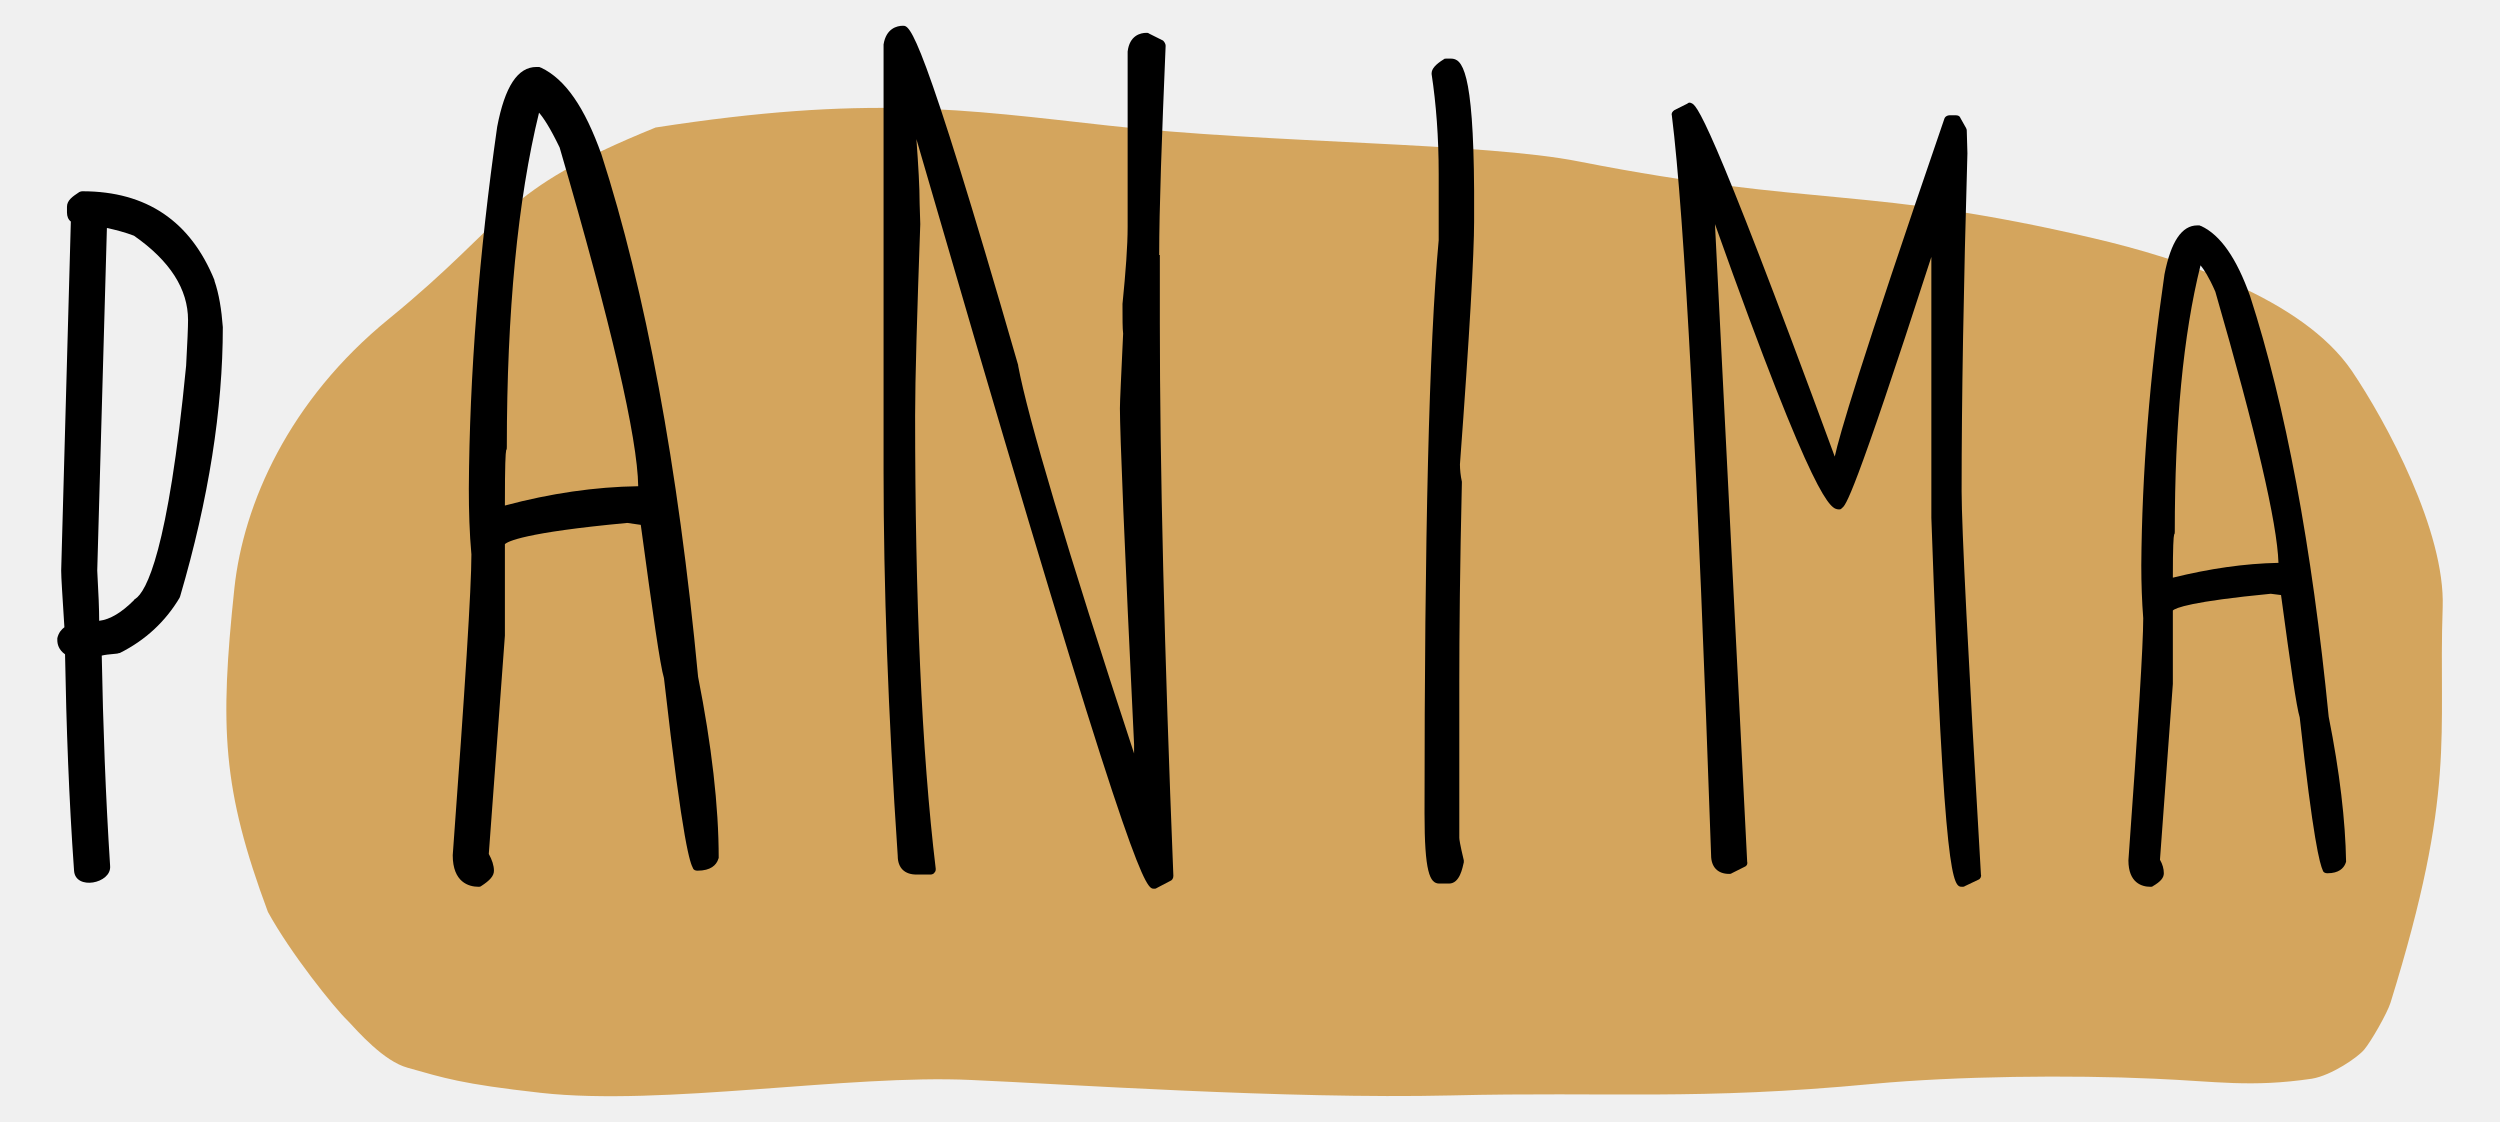
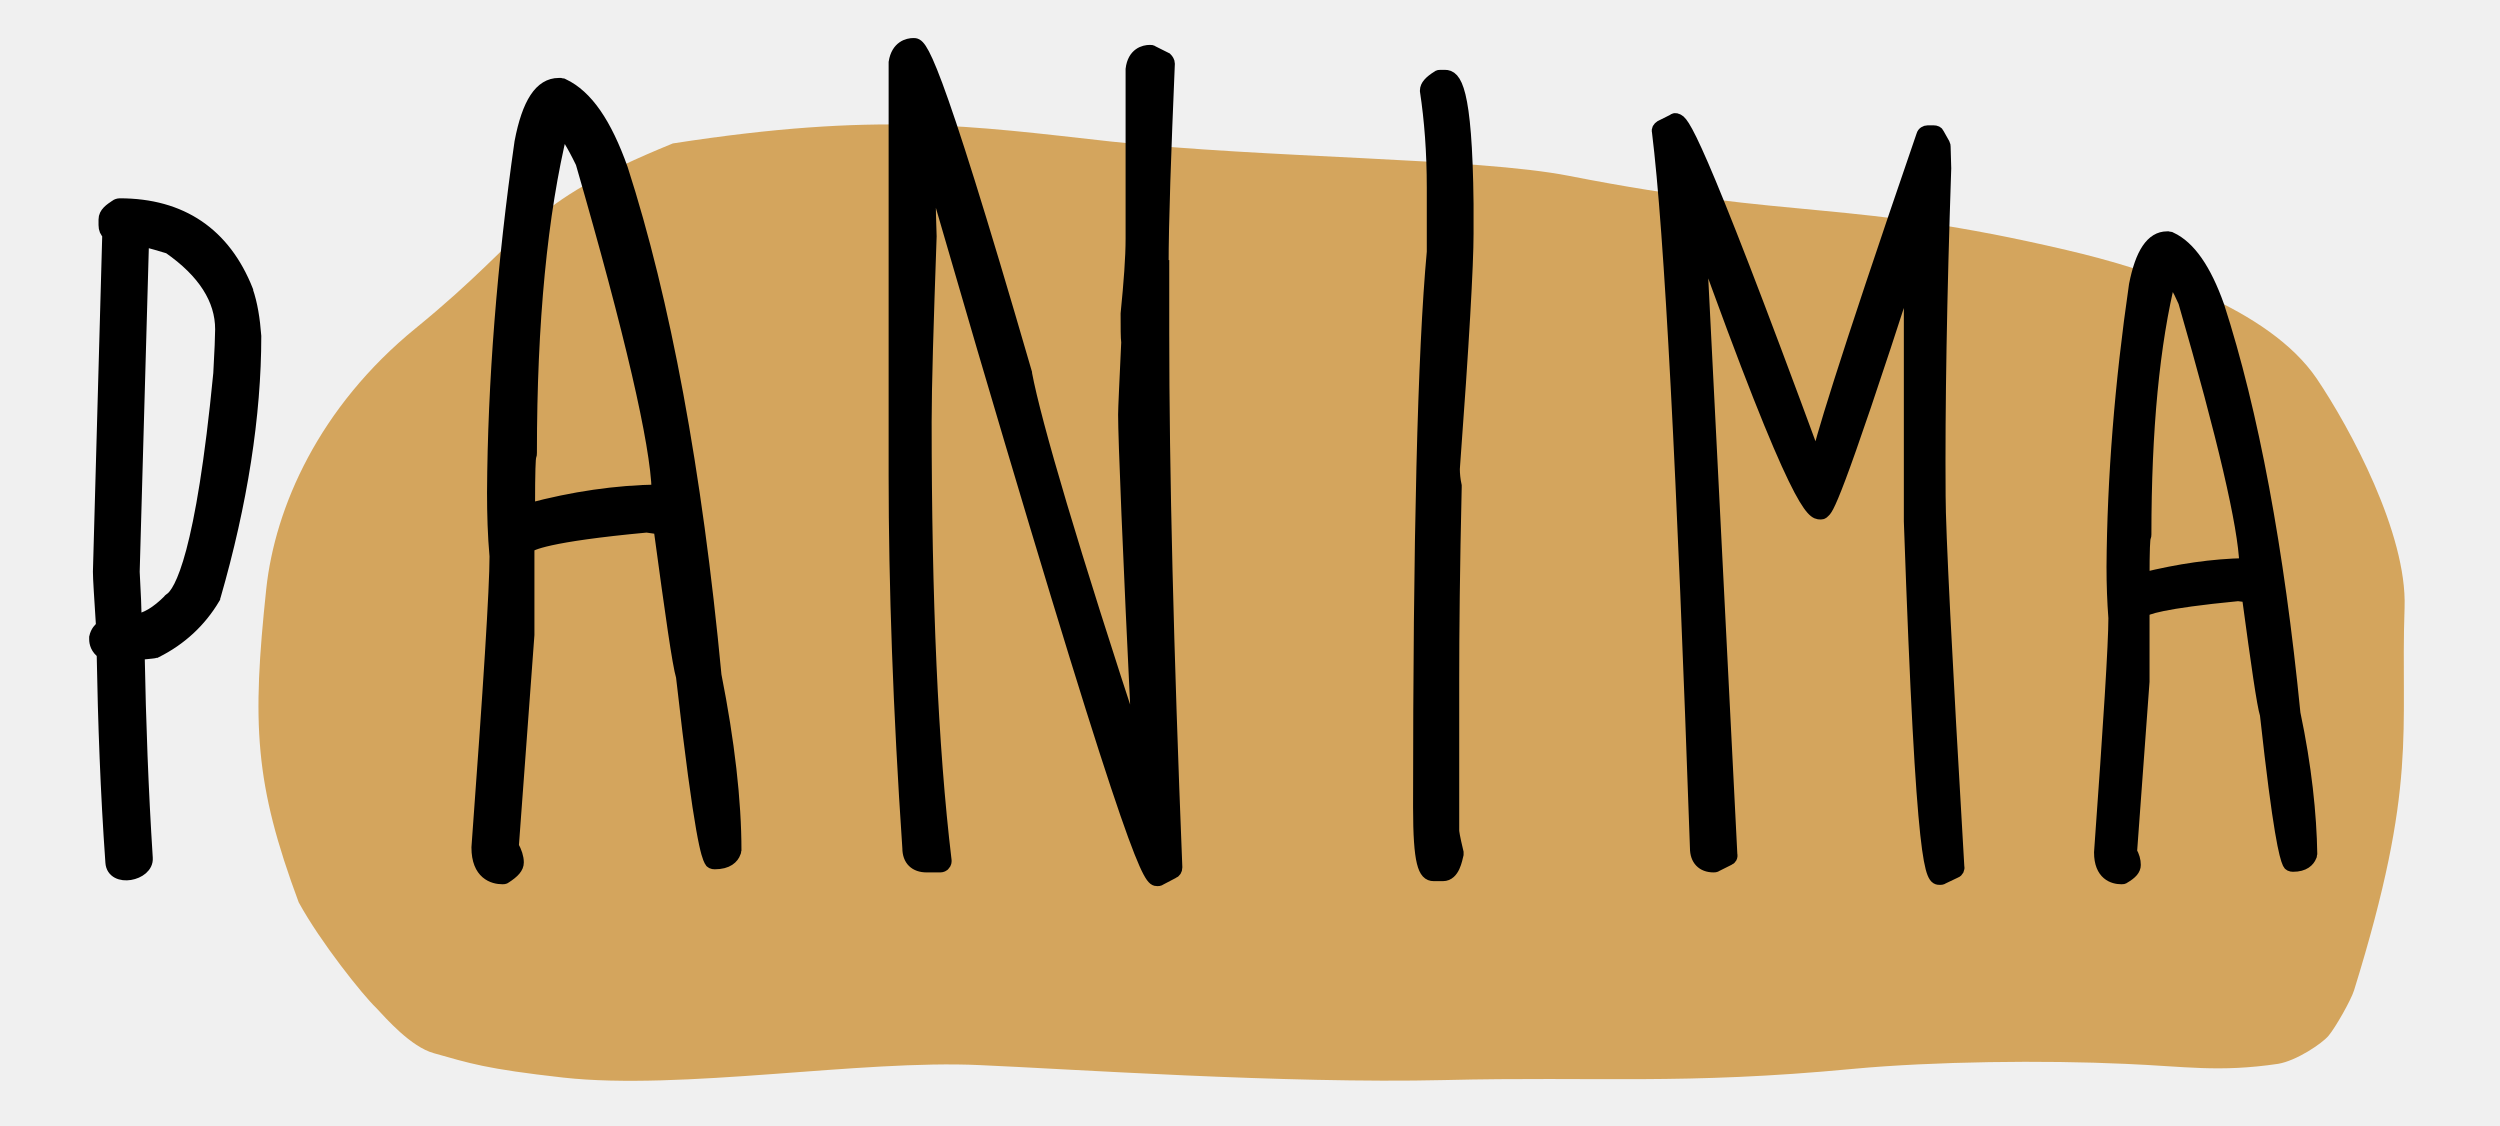
- <svg xmlns="http://www.w3.org/2000/svg" version="1.1" id="Layer_1" x="0px" y="0px" viewBox="0 0 388.2 174.2" style="enable-background:new 0 0 388.2 174.2;" xml:space="preserve">
+ <svg xmlns="http://www.w3.org/2000/svg" version="1.1" id="Layer_1" x="0px" y="0px" viewBox="0 0 400.9 180.5" style="enable-background:new 0 0 400.9 180.5;" xml:space="preserve">
  <style type="text/css">
	.st0{fill:#5A5959;}
	.st1{fill:#D4A55D;}
	.st2{fill:#C9A962;}
	.st3{fill:none;stroke:#FFFFFF;stroke-width:3;stroke-miterlimit:10;}
	.st4{fill:#FFFFFF;}
	.st5{fill:none;stroke:#FFFFFF;stroke-miterlimit:10;}
	.st6{fill:#C4A67C;}
	.st7{fill:url(#SVGID_1_);}
	.st8{fill:none;stroke:#C9BC8E;stroke-miterlimit:10;}
	.st9{fill:#271D05;}
- 	.st10{fill:url(#SVGID_00000129164141356255417180000008872113768489943450_);}
+ 	.st10{fill:url(#SVGID_00000045606429906830261980000008249277438136606120_);}
	.st11{fill:#F5FBF0;}
	.st12{stroke:#000000;stroke-width:2;stroke-linecap:round;stroke-linejoin:round;stroke-miterlimit:10;}
	.st13{fill:none;stroke:#000000;stroke-width:16;stroke-linecap:round;stroke-linejoin:round;stroke-miterlimit:10;}
	.st14{fill:none;}
	.st15{stroke:#FFFFFF;stroke-width:1.8;stroke-linecap:round;stroke-linejoin:round;stroke-miterlimit:10;}
	.st16{fill:none;stroke:#000000;stroke-linecap:round;stroke-linejoin:round;stroke-miterlimit:10;}
- 	.st17{fill:#EFE0A7;}
+ 	.st17{stroke:#000000;stroke-width:2;stroke-miterlimit:10;}
+ 	.st18{fill:#9AC9DB;}
+ 	.st19{fill:#CFE9EA;}
</style>
  <g>
    <g>
-       <path class="st1" d="M245.3,25.1c36.7,7.2,44.8,3.7,79.8,11.9c13.3,3.1,32.4,9.3,40.1,20.6c5.4,8,14.5,24.9,14.1,36.7    c-0.7,20.1,2.2,28.2-8.1,61.4c-0.5,1.6-3,6-4.1,7.3c-1,1.2-5.1,4-8.1,4.5c-9.5,1.4-14.9,0.4-24.5,0c-13-0.6-30.7-0.4-43.6,0.8    c-27.3,2.6-41,1.2-65.6,1.8c-25.5,0.6-60.5-1.8-74.5-2.4c-19-0.9-47.9,4.1-66.8,2c-12.5-1.4-15-2.3-20.7-3.9    c-3.7-1-7.7-5.6-9.3-7.3c-2.1-2-8.9-10.5-12.4-16.9c-7.1-19.1-7.5-28.6-5.2-50.3c1.4-13,8.4-29.1,24-41.8    c19.2-15.7,16.8-19.7,41.4-29.7c32.9-5.1,47.7-2.8,70.3-0.3C196.9,22.3,230.4,22.1,245.3,25.1z" />
+       <path class="st1" d="M251.6,28.2c36.7,7.2,44.8,3.7,79.8,11.9c13.3,3.1,32.4,9.3,40.1,20.6c5.4,8,14.5,24.9,14.1,36.7    c-0.7,20.1,2.2,28.2-8.1,61.4c-0.5,1.6-3,6-4.1,7.3c-1,1.2-5.1,4-8.1,4.5c-9.5,1.4-14.9,0.4-24.5,0c-13-0.6-30.7-0.4-43.6,0.8    c-27.3,2.6-41,1.2-65.6,1.8c-25.5,0.6-60.5-1.8-74.5-2.4c-19-0.9-47.9,4.1-66.8,2c-12.5-1.4-15-2.3-20.7-3.9    c-3.7-1-7.7-5.6-9.3-7.3c-2.1-2-8.9-10.5-12.4-16.9c-7.1-19.1-7.5-28.6-5.2-50.3c1.4-13,8.4-29.1,24-41.8    C85.7,37.1,83.4,33,107.9,23c32.9-5.1,47.7-2.8,70.3-0.3C203.2,25.4,236.8,25.3,251.6,28.2z" />
    </g>
    <g>
-       <path d="M93.4,24c-2.6-7.3-5.6-11.7-9.4-13.5c-0.1,0-0.2-0.1-0.3-0.1h-0.4c-2.9,0-4.9,3-6.1,9.3c-2.8,19.6-4.3,38.5-4.4,56.2    c0,3.4,0.1,6.9,0.4,10.2c0,5.2-1,20.9-2.9,46.7c0,4.2,2.5,4.9,4,4.9c0.1,0,0.3,0,0.4-0.1c1.4-0.9,2-1.6,2-2.4    c0-0.8-0.3-1.7-0.8-2.6l2.5-33.9V84.5c0.4-0.4,2.9-1.8,19-3.3l2.1,0.3c1.9,14,3,21.8,3.6,23.8c3,26.5,4.1,28.7,4.5,29.5    c0.1,0.3,0.4,0.4,0.7,0.4c2.1,0,2.9-0.9,3.2-1.7c0-0.1,0.1-0.2,0.1-0.3c0-8-1.1-17.5-3.2-28.1C105.3,72.3,100.2,45.1,93.4,24z     M99.1,75.5c-6.7,0.1-13.6,1.1-20.7,3v-0.1c0-6.4,0.1-8,0.2-8.5c0.1-0.1,0.1-0.3,0.1-0.5c0-21,1.7-38.4,5-51.9    c0.7,0.8,1.7,2.3,3.2,5.4C94.9,50.3,99,68,99.1,75.5z" />
-       <path d="M180,39.6c0-7.2,0.4-18.2,1-32.5c0-0.3-0.2-0.6-0.4-0.8l-2.2-1.1c-0.1-0.1-0.2-0.1-0.4-0.1c-0.9,0-2.6,0.4-2.9,2.9    c0,0,0,0.1,0,0.1v27.1c0,3-0.3,7-0.8,12c0,0,0,0.1,0,0.1c0,2.2,0,3.7,0.1,4.5c-0.3,6.6-0.5,10.5-0.5,11.6c0,3.8,0.7,21.4,2.2,52.2    v1.4c-10.5-31.9-16.5-52.2-18-60.2c0,0,0-0.1,0-0.1C142.9,4,141.3,4,140.2,4c-0.9,0-2.6,0.4-3,2.9c0,0,0,0.1,0,0.1v66.2    c0,17.5,0.7,37.6,2.2,59.7c0,1.9,1.1,2.9,2.9,2.9h2.2c0.2,0,0.5-0.1,0.6-0.3c0.2-0.2,0.2-0.4,0.2-0.6c-2.2-18.3-3.2-42-3.2-70.4    c0-5.7,0.3-15.6,0.8-29.7l-0.1-3.2c0-2.5-0.2-5.9-0.5-10l9.1,31.2C176.4,138,178,138,179.2,138c0.1,0,0.3,0,0.4-0.1l2.1-1.1    c0.3-0.1,0.5-0.4,0.5-0.8c-1.4-34.8-2.1-63.7-2.1-85.8V39.6z" />
-       <path d="M305.5,23.8l-0.1-3.5c0-0.1,0-0.2-0.1-0.4l-0.9-1.6c-0.1-0.3-0.4-0.4-0.7-0.4h-1c-0.3,0-0.7,0.2-0.8,0.6    c-13.3,38.7-16.3,49.2-17,52.4C265,16.8,263.4,16.3,262.6,16c-0.2-0.1-0.4-0.1-0.6,0.1l-2,1c-0.3,0.2-0.5,0.5-0.4,0.8    c2,16.1,4,54.8,6.1,114.9c0,1.8,1,2.9,2.8,2.9c0.1,0,0.3,0,0.4-0.1l2-1c0.3-0.1,0.5-0.4,0.4-0.8l-5-99    C282,78.9,284.3,79,285.5,79.1c0.2,0,0.4,0,0.5-0.2c0.6-0.4,1.7-1.3,13.9-39l0,40.5c2,57.3,3.4,57.3,4.8,57.3c0.1,0,0.3,0,0.4-0.1    l2.1-1c0.3-0.1,0.5-0.5,0.4-0.8c-2-34-3-54-3-59.5C304.6,62.1,304.9,44.5,305.5,23.8z" />
-       <path d="M361.6,111.3C359,84.9,354.9,63,349.4,46c-2.1-5.9-4.6-9.5-7.6-10.9c-0.1,0-0.2-0.1-0.3-0.1h-0.3c-2.4,0-4.1,2.5-5.1,7.6    c-2.3,15.8-3.5,31-3.6,45.2c0,2.8,0.1,5.6,0.3,8.2c0,4.2-0.8,16.8-2.3,37.6c0,3.5,2.1,4.1,3.4,4.1c0.2,0,0.3,0,0.4-0.1    c1.2-0.7,1.7-1.3,1.7-2c0-0.7-0.2-1.4-0.6-2.1l2-27.3V94.8c0.4-0.4,2.8-1.4,15.2-2.6l1.6,0.2c1.5,11.1,2.4,17.4,2.9,19    c2.1,19.1,3.1,22.7,3.6,23.8c0.1,0.3,0.4,0.4,0.7,0.4c1.8,0,2.5-0.8,2.8-1.5c0-0.1,0.1-0.2,0.1-0.3    C364.2,127.5,363.3,119.8,361.6,111.3z M353.8,87.4c-5.3,0.1-10.7,0.9-16.4,2.3c0-4.9,0.1-6.3,0.2-6.7c0.1-0.1,0.1-0.3,0.1-0.4    c0-16.7,1.3-30.6,4-41.4c0.5,0.6,1.3,1.8,2.3,4.1C350.3,67.1,353.6,81.2,353.8,87.4z" />
-       <path d="M225.3,9.1h-0.7c-0.2,0-0.3,0-0.4,0.1c-1.3,0.8-1.9,1.5-1.9,2.2c0,0,0,0.1,0,0.1c0.7,4.6,1.1,9.8,1.1,15.5l0,10.3    c-1.5,16.2-2.2,46.2-2.2,89c0,9.1,0.8,10.9,2.3,10.9h1.5c1.7,0,2.1-2.5,2.3-3.3c0-0.1,0-0.2,0-0.3c-0.6-2.5-0.7-3.3-0.7-3.5v-24.2    c0-7.6,0.1-18,0.4-30.9c0-0.1,0-0.1,0-0.2c-0.2-0.9-0.3-1.9-0.3-2.7c1.5-20.2,2.2-32.8,2.2-37.7v-4.8    C228.8,10.7,227,9.1,225.3,9.1z" />
+       <g>
+         <path class="st17" d="M99.7,27.1c-2.6-7.3-5.6-11.7-9.4-13.5c-0.1,0-0.2-0.1-0.3-0.1h-0.4c-2.9,0-4.9,3-6.1,9.3     c-2.8,19.6-4.3,38.5-4.4,56.2c0,3.4,0.1,6.9,0.4,10.2c0,5.2-1,20.9-2.9,46.7c0,4.2,2.5,4.9,4,4.9c0.1,0,0.3,0,0.4-0.1     c1.4-0.9,2-1.6,2-2.4c0-0.8-0.3-1.7-0.8-2.6l2.5-33.9V87.7c0.4-0.4,2.9-1.8,19-3.3l2.1,0.3c1.9,14,3,21.8,3.6,23.8     c3,26.5,4.1,28.7,4.5,29.5c0.1,0.3,0.4,0.4,0.7,0.4c2.1,0,2.9-0.9,3.2-1.7c0-0.1,0.1-0.2,0.1-0.3c0-8-1.1-17.5-3.2-28.1     C111.6,75.5,106.5,48.2,99.7,27.1z M105.5,78.7c-6.7,0.1-13.6,1.1-20.7,3v-0.1c0-6.4,0.1-8,0.2-8.5c0.1-0.1,0.1-0.3,0.1-0.5     c0-21,1.7-38.4,5-51.9c0.7,0.8,1.7,2.3,3.2,5.4C101.2,53.4,105.3,71.1,105.5,78.7z" />
+         <path class="st17" d="M186.4,42.7c0-7.2,0.4-18.2,1-32.5c0-0.3-0.2-0.6-0.4-0.8l-2.2-1.1c-0.1-0.1-0.2-0.1-0.4-0.1     c-0.9,0-2.6,0.4-2.9,2.9c0,0,0,0.1,0,0.1v27.1c0,3-0.3,7-0.8,12c0,0,0,0.1,0,0.1c0,2.2,0,3.7,0.1,4.5c-0.3,6.6-0.5,10.5-0.5,11.6     c0,3.8,0.7,21.4,2.2,52.2v1.4c-10.5-31.9-16.5-52.2-18-60.2c0,0,0-0.1,0-0.1C149.2,7.1,147.6,7.1,146.5,7.1c-0.9,0-2.6,0.4-3,2.9     c0,0,0,0.1,0,0.1v66.2c0,17.5,0.7,37.6,2.2,59.7c0,1.9,1.1,2.9,2.9,2.9h2.2c0.2,0,0.5-0.1,0.6-0.3c0.2-0.2,0.2-0.4,0.2-0.6     c-2.2-18.3-3.2-42-3.2-70.4c0-5.7,0.3-15.6,0.8-29.7l-0.1-3.2c0-2.5-0.2-5.9-0.5-10l9.1,31.2c25.1,85.2,26.7,85.2,27.9,85.2     c0.1,0,0.3,0,0.4-0.1l2.1-1.1c0.3-0.1,0.5-0.4,0.5-0.8c-1.4-34.8-2.1-63.7-2.1-85.8V42.7z" />
+         <path class="st17" d="M311.9,27l-0.1-3.5c0-0.1,0-0.2-0.1-0.4l-0.9-1.6c-0.1-0.3-0.4-0.4-0.7-0.4h-1c-0.3,0-0.7,0.2-0.8,0.6     c-13.3,38.7-16.3,49.2-17,52.4c-19.9-54.1-21.5-54.6-22.4-54.9c-0.2-0.1-0.4-0.1-0.6,0.1l-2,1c-0.3,0.2-0.5,0.5-0.4,0.8     c2,16.1,4,54.8,6.1,114.9c0,1.8,1,2.9,2.8,2.9c0.1,0,0.3,0,0.4-0.1l2-1c0.3-0.1,0.5-0.4,0.4-0.8l-5-99     c15.8,44.1,18.1,44.3,19.3,44.3c0.2,0,0.4,0,0.5-0.2c0.6-0.4,1.7-1.3,13.9-39l0,40.5c2,57.3,3.4,57.3,4.8,57.3     c0.1,0,0.3,0,0.4-0.1l2.1-1c0.3-0.1,0.5-0.5,0.4-0.8c-2-34-3-54-3-59.5C310.9,65.2,311.2,47.6,311.9,27z" />
+         <path class="st17" d="M367.9,114.4c-2.6-26.3-6.7-48.3-12.2-65.3c-2.1-5.9-4.6-9.5-7.6-10.9c-0.1,0-0.2-0.1-0.3-0.1h-0.3     c-2.4,0-4.1,2.5-5.1,7.6c-2.3,15.8-3.5,31-3.6,45.2c0,2.8,0.1,5.6,0.3,8.2c0,4.2-0.8,16.8-2.3,37.6c0,3.5,2.1,4.1,3.4,4.1     c0.2,0,0.3,0,0.4-0.1c1.2-0.7,1.7-1.3,1.7-2c0-0.7-0.2-1.4-0.6-2.1l2-27.3V98c0.4-0.4,2.8-1.4,15.2-2.6l1.6,0.2     c1.5,11.1,2.4,17.4,2.9,19c2.1,19.1,3.1,22.7,3.6,23.8c0.1,0.3,0.4,0.4,0.7,0.4c1.8,0,2.5-0.8,2.8-1.5c0-0.1,0.1-0.2,0.1-0.3     C370.5,130.6,369.7,122.9,367.9,114.4z M360.1,90.5c-5.3,0.1-10.7,0.9-16.4,2.3c0-4.9,0.1-6.3,0.2-6.7c0.1-0.1,0.1-0.3,0.1-0.4     c0-16.7,1.3-30.6,4-41.4c0.5,0.6,1.3,1.8,2.3,4.1C356.6,70.2,359.9,84.3,360.1,90.5z" />
+         <path class="st17" d="M231.7,12.2h-0.7c-0.2,0-0.3,0-0.4,0.1c-1.3,0.8-1.9,1.5-1.9,2.2c0,0,0,0.1,0,0.1c0.7,4.6,1.1,9.8,1.1,15.5     l0,10.3c-1.5,16.2-2.2,46.2-2.2,89c0,9.1,0.8,10.9,2.3,10.9h1.5c1.7,0,2.1-2.5,2.3-3.3c0-0.1,0-0.2,0-0.3     c-0.6-2.5-0.7-3.3-0.7-3.5v-24.2c0-7.6,0.1-18,0.4-30.9c0-0.1,0-0.1,0-0.2c-0.2-0.9-0.3-1.9-0.3-2.7c1.5-20.2,2.2-32.8,2.2-37.7     v-4.8C235.1,13.8,233.3,12.2,231.7,12.2z" />
+       </g>
+       <path class="st17" d="M40.9,53.9c-0.2-2.7-0.6-5.2-1.3-7.2c0,0,0-0.1,0-0.1C36,37.5,29.1,32.8,19.2,32.8c-0.2,0-0.5,0.1-0.6,0.2    c-0.9,0.6-1.8,1.2-1.8,2.2v0.9c0,0.6,0.2,1.1,0.6,1.4l-1.5,54.2c0,1.1,0.2,4,0.5,8.8c-0.4,0.3-0.9,0.8-1.1,1.7c0,0.1,0,0.2,0,0.3    c0,0.6,0.2,1.5,1.2,2.2c0.2,11.2,0.6,22.4,1.4,33.6c0.2,3.1,5.8,2,5.6-0.7c-0.7-10.9-1.1-21.8-1.3-32.7c0.4-0.1,1.1-0.2,2.3-0.3    c0.2,0,0.3-0.1,0.5-0.1c4-2,7.1-4.9,9.3-8.6c0-0.1,0.1-0.2,0.1-0.3C38.7,80.7,40.9,66.6,40.9,53.9C40.9,54,40.9,53.9,40.9,53.9z     M27.1,39.7c5.6,3.9,8.4,8.3,8.4,13.1c0,1.1-0.1,3.5-0.3,7.1C32.4,88.8,29,95,27.3,96.1c-0.1,0.1-0.2,0.1-0.2,0.2    c-1.9,1.9-3.7,3-5.4,3.2c0-1.7-0.1-4.3-0.3-7.8l1.5-53.2C24.4,38.9,25.8,39.3,27.1,39.7z" />
    </g>
-     <path d="M34.6,50.8c-0.2-2.7-0.6-5.2-1.3-7.2c0,0,0-0.1,0-0.1c-3.7-9.1-10.5-13.8-20.5-13.8c-0.2,0-0.5,0.1-0.6,0.2   c-0.9,0.6-1.8,1.2-1.8,2.2V33c0,0.6,0.2,1.1,0.6,1.4L9.5,88.6c0,1.1,0.2,4,0.5,8.8c-0.4,0.3-0.9,0.8-1.1,1.7c0,0.1,0,0.2,0,0.3   c0,0.6,0.2,1.5,1.2,2.2c0.2,11.2,0.6,22.4,1.4,33.6c0.2,3.1,5.8,2,5.6-0.7c-0.7-10.9-1.1-21.8-1.3-32.7c0.4-0.1,1.1-0.2,2.3-0.3   c0.2,0,0.3-0.1,0.5-0.1c4-2,7.1-4.9,9.3-8.6c0-0.1,0.1-0.2,0.1-0.3C32.4,77.5,34.6,63.5,34.6,50.8C34.6,50.8,34.6,50.8,34.6,50.8z    M20.8,36.6c5.6,3.9,8.4,8.3,8.4,13.1c0,1.1-0.1,3.5-0.3,7.1C26.1,85.7,22.7,91.9,21,93c-0.1,0.1-0.2,0.1-0.2,0.2   c-1.9,1.9-3.7,3-5.4,3.2c0-1.7-0.1-4.3-0.3-7.8l1.5-53.2C18,35.7,19.5,36.1,20.8,36.6z" />
  </g>
</svg>
